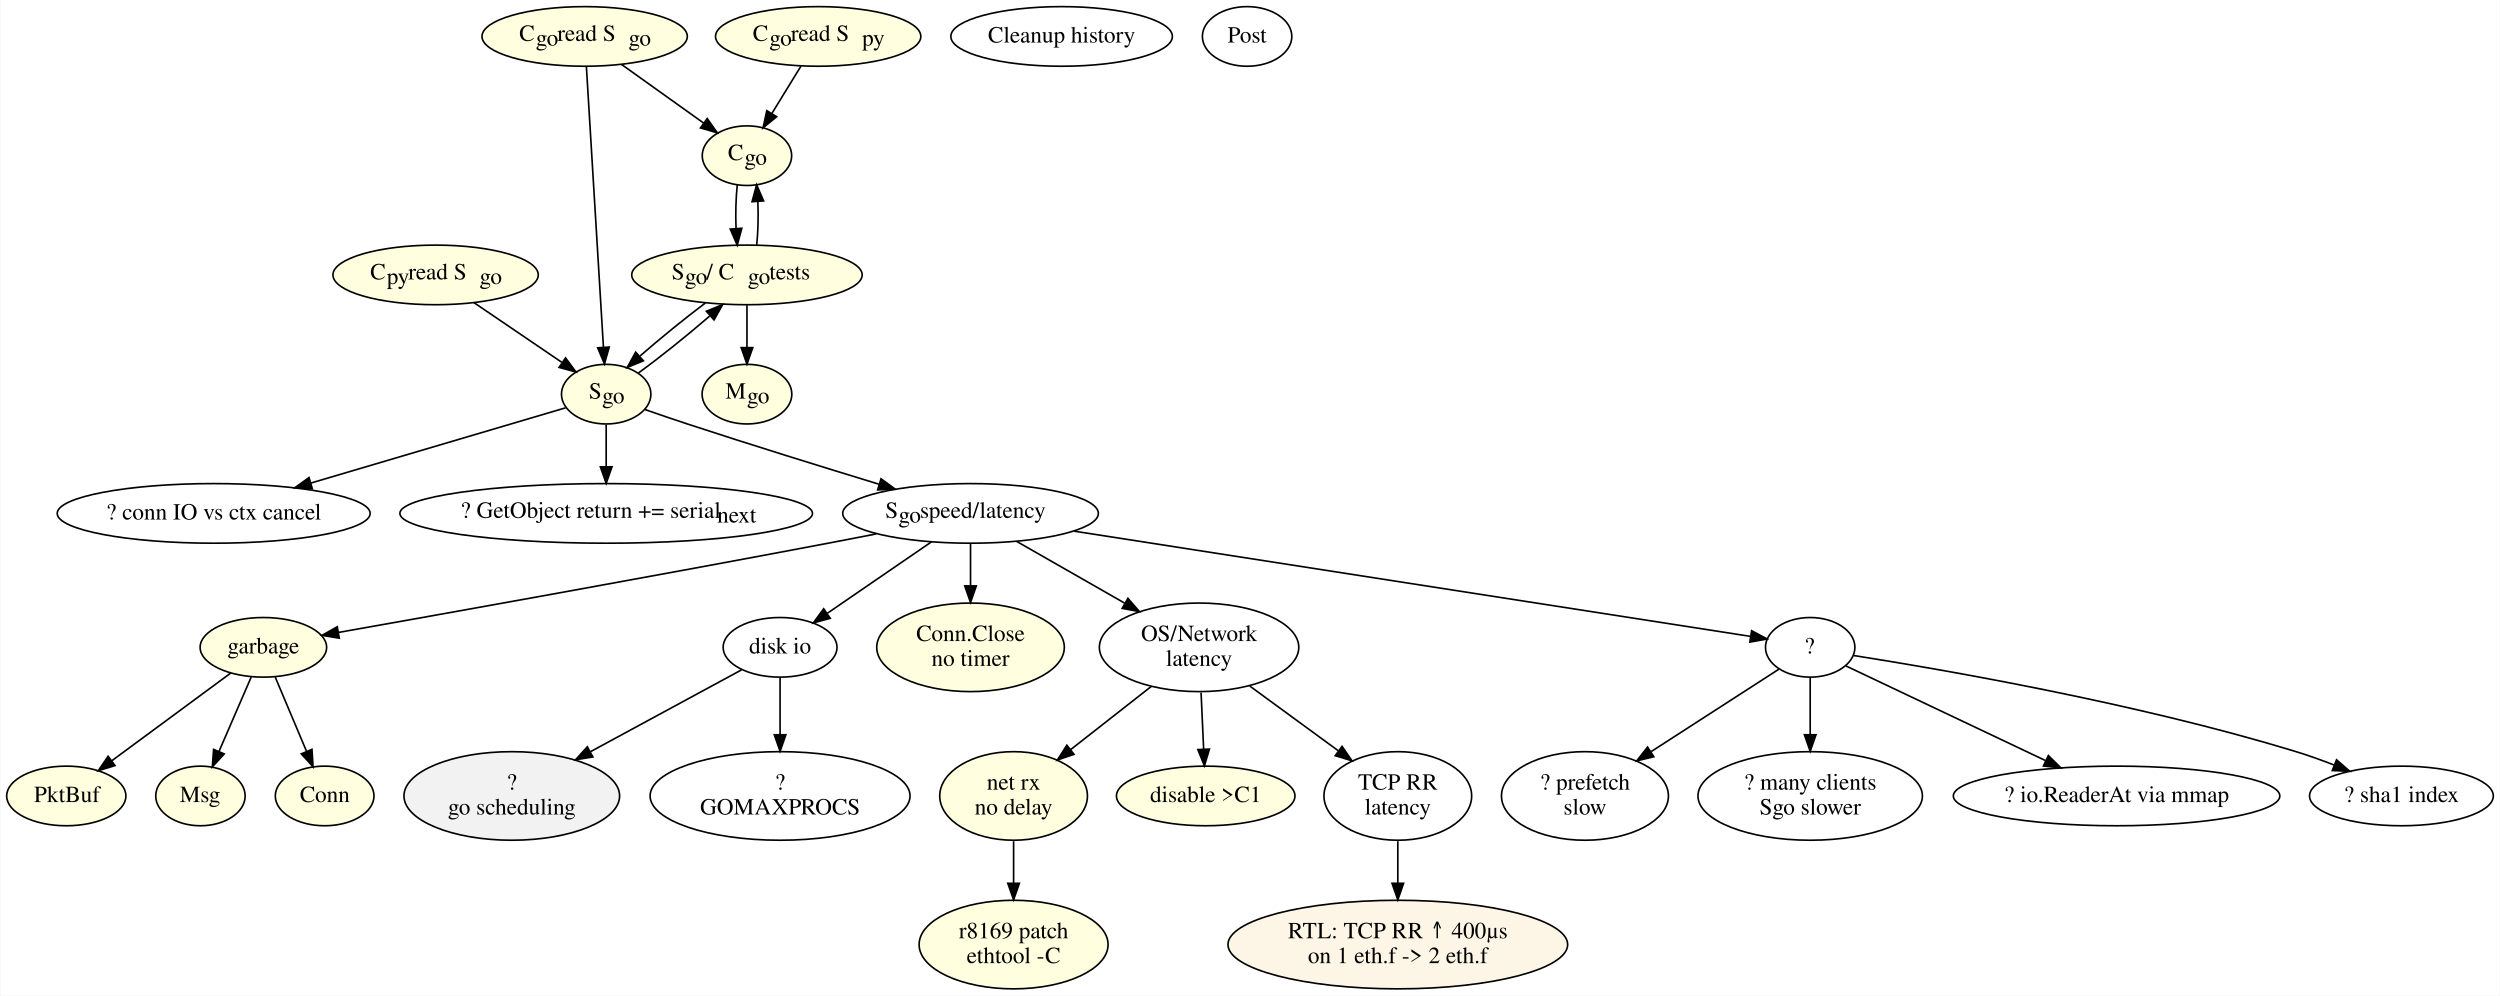
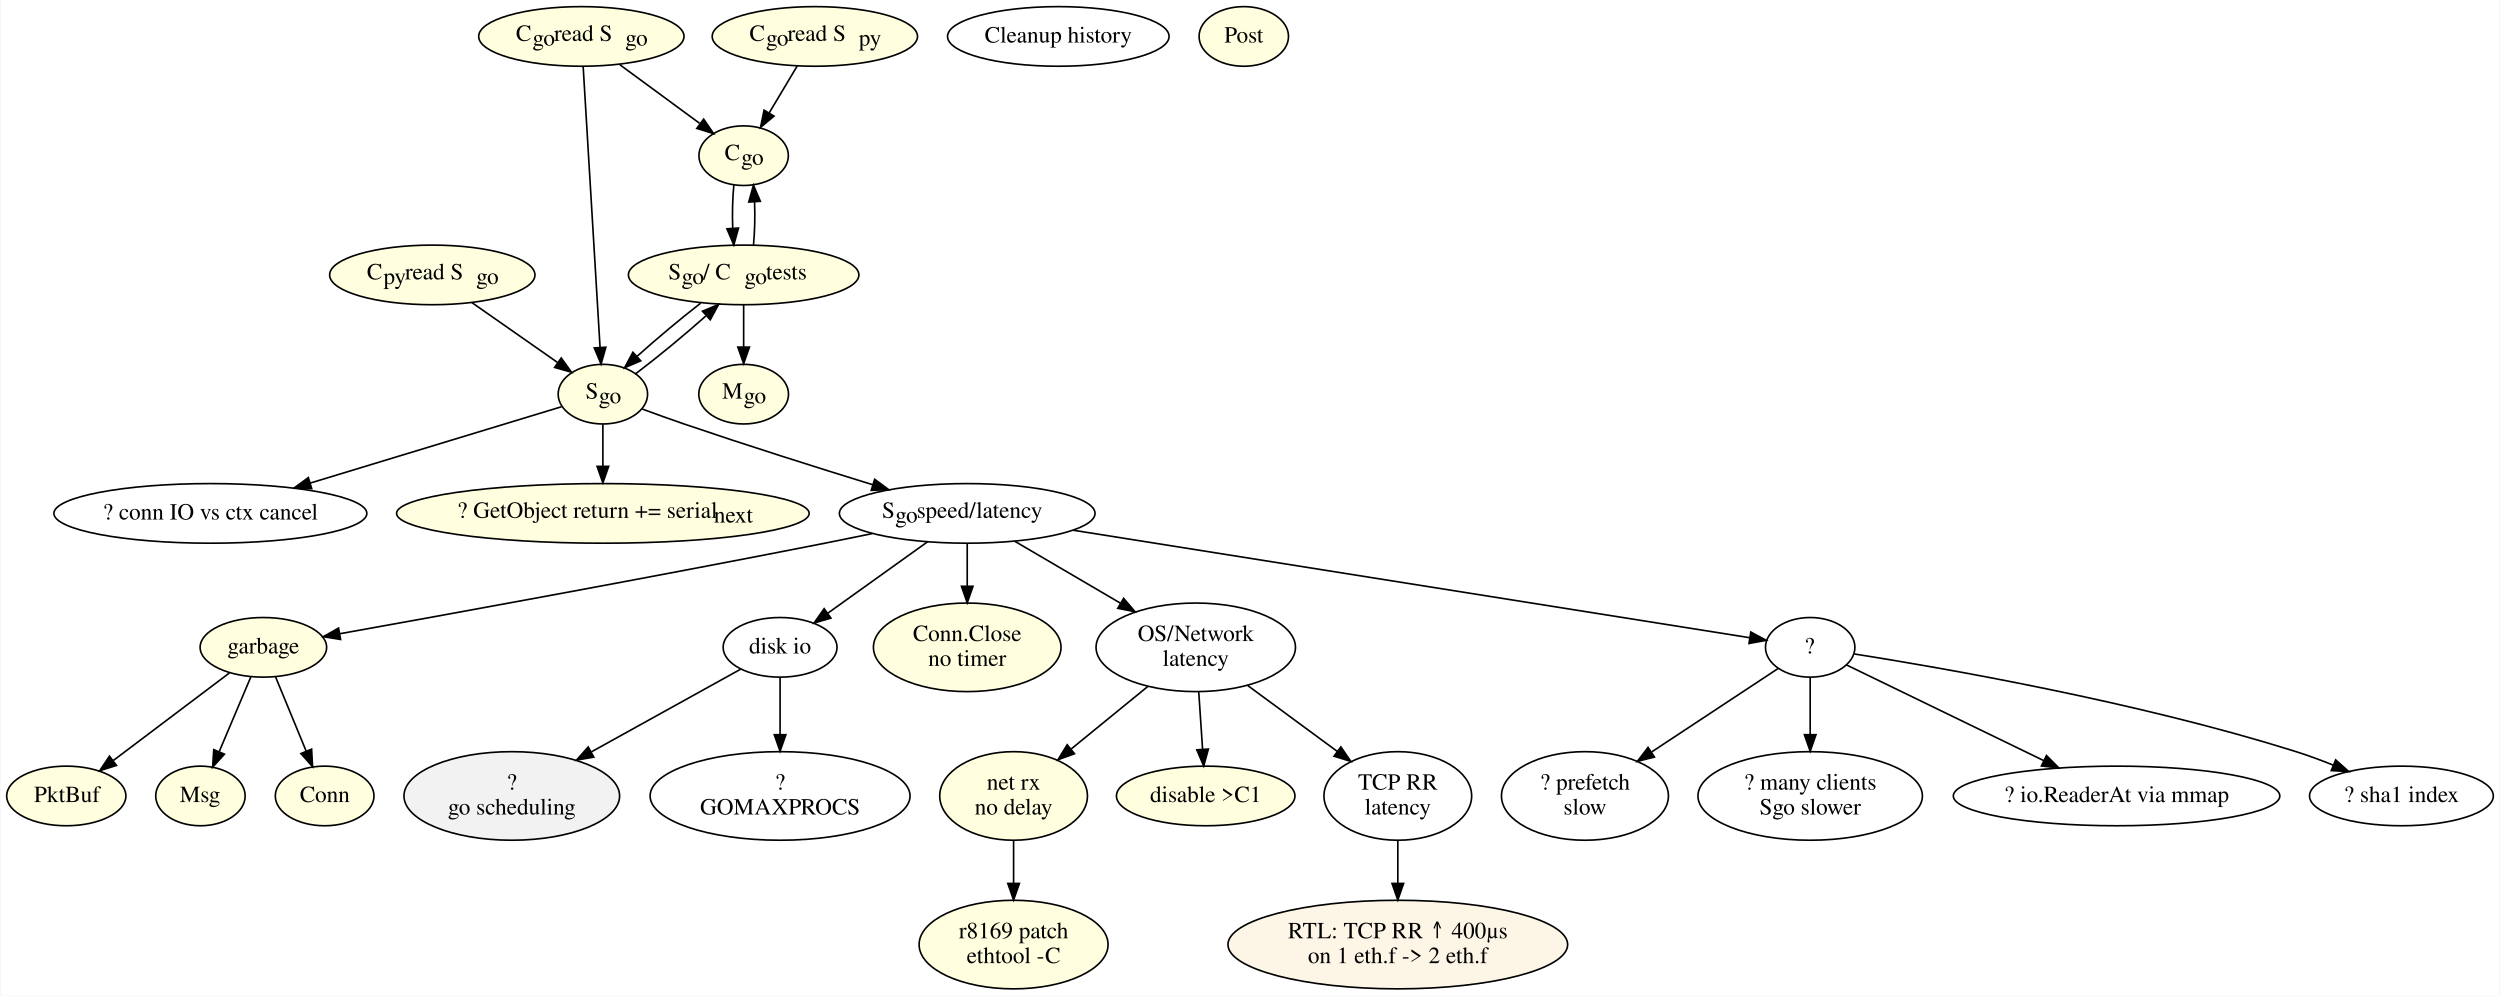
<svg xmlns="http://www.w3.org/2000/svg" width="1509pt" height="601pt" viewBox="0.00 0.00 1508.99 601.22">
-   <g id="graph0" class="graph" transform="scale(1 1) rotate(0) translate(4 597.22)">
-     <polygon fill="white" stroke="none" points="-4,4 -4,-597.22 1504.99,-597.22 1504.99,4 -4,4" />
+   <g id="graph0" class="graph" transform="scale(1 1) rotate(0) translate(4 597.2203)">
+     <polygon fill="#ffffff" stroke="transparent" points="-4,4 -4,-597.22 1504.992,-597.22 1504.992,4 -4,4" />
    <g id="node1" class="node">
-       <ellipse fill="lightyellow" stroke="black" cx="446.747" cy="-503.22" rx="27" ry="18" />
-       <text text-anchor="start" x="435.247" y="-500.52" font-family="Times,serif" font-size="14.00">C</text>
-       <text text-anchor="start" x="445.247" y="-500.52" font-family="Times,serif" baseline-shift="sub" font-size="14.00">go</text>
+       <ellipse fill="#ffffe0" stroke="#000000" cx="444.747" cy="-503.22" rx="27" ry="18" />
+       <text text-anchor="start" x="433.247" y="-500.52" font-family="Times,serif" font-size="14.00" fill="#000000">C</text>
+       <text text-anchor="start" x="443.247" y="-500.52" font-family="Times,serif" baseline-shift="sub" font-size="14.00" fill="#000000">go</text>
    </g>
    <g id="node2" class="node">
-       <ellipse fill="lightyellow" stroke="black" cx="446.747" cy="-431.22" rx="69.588" ry="18" />
-       <text text-anchor="start" x="401.247" y="-428.52" font-family="Times,serif" font-size="14.00">S</text>
-       <text text-anchor="start" x="409.247" y="-428.52" font-family="Times,serif" baseline-shift="sub" font-size="14.00">go</text>
-       <text text-anchor="start" x="422.247" y="-428.52" font-family="Times,serif" font-size="14.00">  / C</text>
-       <text text-anchor="start" x="447.247" y="-428.52" font-family="Times,serif" baseline-shift="sub" font-size="14.00">go</text>
-       <text text-anchor="start" x="460.247" y="-428.52" font-family="Times,serif" font-size="14.00">  tests</text>
+       <ellipse fill="#ffffe0" stroke="#000000" cx="444.747" cy="-431.22" rx="69.588" ry="18" />
+       <text text-anchor="start" x="399.247" y="-428.52" font-family="Times,serif" font-size="14.00" fill="#000000">S</text>
+       <text text-anchor="start" x="407.247" y="-428.52" font-family="Times,serif" baseline-shift="sub" font-size="14.00" fill="#000000">go</text>
+       <text text-anchor="start" x="420.247" y="-428.52" font-family="Times,serif" font-size="14.00" fill="#000000">  / C</text>
+       <text text-anchor="start" x="445.247" y="-428.52" font-family="Times,serif" baseline-shift="sub" font-size="14.00" fill="#000000">go</text>
+       <text text-anchor="start" x="458.247" y="-428.52" font-family="Times,serif" font-size="14.00" fill="#000000">  tests</text>
    </g>
    <g id="edge1" class="edge">
-       <path fill="none" stroke="black" d="M440.907,-485.631C440.044,-477.727 439.795,-468.072 440.159,-459.156" />
-       <polygon fill="black" stroke="black" points="443.65,-459.399 440.867,-449.177 436.668,-458.903 443.65,-459.399" />
+       <path fill="none" stroke="#000000" d="M438.831,-485.423C438.047,-477.607 437.816,-468.237 438.137,-459.504" />
+       <polygon fill="#000000" stroke="#000000" points="441.643,-459.52 438.802,-449.313 434.658,-459.064 441.643,-459.52" />
    </g>
    <g id="edge5" class="edge">
-       <path fill="none" stroke="black" d="M452.626,-449.177C453.461,-457.048 453.695,-466.594 453.33,-475.407" />
-       <polygon fill="black" stroke="black" points="449.821,-475.404 452.587,-485.631 456.803,-475.911 449.821,-475.404" />
+       <path fill="none" stroke="#000000" d="M450.692,-449.313C451.462,-457.168 451.679,-466.548 451.345,-475.266" />
+       <polygon fill="#000000" stroke="#000000" points="447.841,-475.211 450.663,-485.423 454.825,-475.68 447.841,-475.211" />
    </g>
    <g id="node3" class="node">
-       <ellipse fill="lightyellow" stroke="black" cx="361.747" cy="-359.22" rx="27" ry="18" />
-       <text text-anchor="start" x="351.247" y="-356.52" font-family="Times,serif" font-size="14.00">S</text>
-       <text text-anchor="start" x="359.247" y="-356.52" font-family="Times,serif" baseline-shift="sub" font-size="14.00">go</text>
+       <ellipse fill="#ffffe0" stroke="#000000" cx="359.747" cy="-359.22" rx="27" ry="18" />
+       <text text-anchor="start" x="349.247" y="-356.52" font-family="Times,serif" font-size="14.00" fill="#000000">S</text>
+       <text text-anchor="start" x="357.247" y="-356.52" font-family="Times,serif" baseline-shift="sub" font-size="14.00" fill="#000000">go</text>
    </g>
    <g id="edge4" class="edge">
-       <path fill="none" stroke="black" d="M421.698,-414.336C409.061,-404.832 394.04,-392.614 382.113,-382.193" />
-       <polygon fill="black" stroke="black" points="384.207,-379.371 374.417,-375.322 379.545,-384.593 384.207,-379.371" />
+       <path fill="none" stroke="#000000" d="M418.763,-414.157C406.417,-404.562 391.962,-392.457 380.371,-382.053" />
+       <polygon fill="#000000" stroke="#000000" points="382.601,-379.35 372.864,-375.174 377.872,-384.511 382.601,-379.35" />
    </g>
    <g id="node4" class="node">
-       <ellipse fill="lightyellow" stroke="black" cx="446.747" cy="-359.22" rx="27.097" ry="18" />
-       <text text-anchor="start" x="433.747" y="-356.52" font-family="Times,serif" font-size="14.00">M</text>
-       <text text-anchor="start" x="446.747" y="-356.52" font-family="Times,serif" baseline-shift="sub" font-size="14.00">go</text>
+       <ellipse fill="#ffffe0" stroke="#000000" cx="444.747" cy="-359.22" rx="27.097" ry="18" />
+       <text text-anchor="start" x="431.747" y="-356.52" font-family="Times,serif" font-size="14.00" fill="#000000">M</text>
+       <text text-anchor="start" x="444.747" y="-356.52" font-family="Times,serif" baseline-shift="sub" font-size="14.00" fill="#000000">go</text>
    </g>
    <g id="edge3" class="edge">
-       <path fill="none" stroke="black" d="M446.747,-412.917C446.747,-405.203 446.747,-395.933 446.747,-387.333" />
-       <polygon fill="black" stroke="black" points="450.247,-387.325 446.747,-377.325 443.247,-387.325 450.247,-387.325" />
+       <path fill="none" stroke="#000000" d="M444.747,-413.052C444.747,-405.351 444.747,-396.195 444.747,-387.637" />
+       <polygon fill="#000000" stroke="#000000" points="448.247,-387.634 444.747,-377.634 441.247,-387.634 448.247,-387.634" />
    </g>
    <g id="edge2" class="edge">
-       <path fill="none" stroke="black" d="M381.213,-371.971C394.081,-381.333 410.782,-394.747 424.19,-406.343" />
-       <polygon fill="black" stroke="black" points="422.234,-409.285 432.049,-413.275 426.865,-404.035 422.234,-409.285" />
+       <path fill="none" stroke="#000000" d="M379.635,-371.623C392.348,-381.164 408.68,-394.658 421.89,-406.394" />
+       <polygon fill="#000000" stroke="#000000" points="419.89,-409.304 429.651,-413.423 424.589,-404.116 419.89,-409.304" />
    </g>
    <g id="node5" class="node">
-       <ellipse fill="none" stroke="black" cx="124.747" cy="-287.22" rx="94.484" ry="18" />
-       <text text-anchor="middle" x="124.747" y="-283.52" font-family="Times,serif" font-size="14.00">? conn IO vs ctx cancel</text>
+       <ellipse fill="none" stroke="#000000" cx="122.747" cy="-287.22" rx="94.484" ry="18" />
+       <text text-anchor="middle" x="122.747" y="-283.52" font-family="Times,serif" font-size="14.00" fill="#000000">? conn IO vs ctx cancel</text>
    </g>
    <g id="edge6" class="edge">
-       <path fill="none" stroke="black" d="M337.276,-350.993C301.242,-340.35 232.831,-320.144 183.338,-305.526" />
-       <polygon fill="black" stroke="black" points="184.289,-302.157 173.707,-302.681 182.306,-308.871 184.289,-302.157" />
+       <path fill="none" stroke="#000000" d="M334.832,-351.651C299.067,-340.786 232.075,-320.434 182.921,-305.501" />
+       <polygon fill="#000000" stroke="#000000" points="183.928,-302.149 173.343,-302.591 181.894,-308.847 183.928,-302.149" />
    </g>
    <g id="node6" class="node">
-       <ellipse fill="none" stroke="black" cx="361.747" cy="-287.22" rx="124.578" ry="18" />
-       <text text-anchor="start" x="273.747" y="-284.52" font-family="Times,serif" font-size="14.00">? GetObject return += serial</text>
-       <text text-anchor="start" x="428.747" y="-284.52" font-family="Times,serif" baseline-shift="sub" font-size="14.00">next</text>
+       <ellipse fill="#ffffe0" stroke="#000000" cx="359.747" cy="-287.22" rx="124.578" ry="18" />
+       <text text-anchor="start" x="271.747" y="-284.52" font-family="Times,serif" font-size="14.00" fill="#000000">? GetObject return += serial</text>
+       <text text-anchor="start" x="426.747" y="-284.52" font-family="Times,serif" baseline-shift="sub" font-size="14.00" fill="#000000">next</text>
    </g>
    <g id="edge7" class="edge">
-       <path fill="none" stroke="black" d="M361.747,-340.917C361.747,-333.203 361.747,-323.933 361.747,-315.333" />
-       <polygon fill="black" stroke="black" points="365.247,-315.325 361.747,-305.325 358.247,-315.325 365.247,-315.325" />
+       <path fill="none" stroke="#000000" d="M359.747,-341.052C359.747,-333.351 359.747,-324.195 359.747,-315.637" />
+       <polygon fill="#000000" stroke="#000000" points="363.247,-315.634 359.747,-305.634 356.247,-315.634 363.247,-315.634" />
    </g>
    <g id="node7" class="node">
-       <ellipse fill="none" stroke="black" cx="581.747" cy="-287.22" rx="77.187" ry="18" />
-       <text text-anchor="start" x="530.247" y="-284.52" font-family="Times,serif" font-size="14.00">S</text>
-       <text text-anchor="start" x="538.247" y="-284.52" font-family="Times,serif" baseline-shift="sub" font-size="14.00">go</text>
-       <text text-anchor="start" x="551.247" y="-284.52" font-family="Times,serif" font-size="14.00">  speed/latency</text>
+       <ellipse fill="none" stroke="#000000" cx="579.747" cy="-287.22" rx="77.187" ry="18" />
+       <text text-anchor="start" x="528.247" y="-284.52" font-family="Times,serif" font-size="14.00" fill="#000000">S</text>
+       <text text-anchor="start" x="536.247" y="-284.52" font-family="Times,serif" baseline-shift="sub" font-size="14.00" fill="#000000">go</text>
+       <text text-anchor="start" x="549.247" y="-284.52" font-family="Times,serif" font-size="14.00" fill="#000000">  speed/latency</text>
    </g>
    <g id="edge8" class="edge">
-       <path fill="none" stroke="black" d="M385.122,-349.933C393.217,-347.11 402.363,-343.973 410.747,-341.22 449.315,-328.557 493.039,-315.02 526.619,-304.796" />
-       <polygon fill="black" stroke="black" points="527.701,-308.125 536.252,-301.87 525.666,-301.428 527.701,-308.125" />
+       <path fill="none" stroke="#000000" d="M383.594,-350.209C391.564,-347.265 400.513,-344.031 408.747,-341.22 446.558,-328.313 489.432,-314.776 522.791,-304.485" />
+       <polygon fill="#000000" stroke="#000000" points="523.848,-307.822 532.377,-301.536 521.79,-301.131 523.848,-307.822" />
    </g>
    <g id="node8" class="node">
-       <ellipse fill="lightyellow" stroke="black" cx="154.747" cy="-206.35" rx="38.194" ry="18" />
-       <text text-anchor="middle" x="154.747" y="-202.65" font-family="Times,serif" font-size="14.00">garbage</text>
+       <ellipse fill="#ffffe0" stroke="#000000" cx="154.747" cy="-206.35" rx="38.194" ry="18" />
+       <text text-anchor="middle" x="154.747" y="-202.65" font-family="Times,serif" font-size="14.00" fill="#000000">garbage</text>
    </g>
    <g id="edge9" class="edge">
-       <path fill="none" stroke="black" d="M524.872,-274.847C515.16,-272.942 505.167,-271.006 495.747,-269.22 389.973,-249.172 265.475,-226.924 200.098,-215.346" />
-       <polygon fill="black" stroke="black" points="200.582,-211.877 190.125,-213.581 199.363,-218.77 200.582,-211.877" />
+       <path fill="none" stroke="#000000" d="M522.422,-275.031C512.854,-273.051 503.025,-271.051 493.747,-269.22 389.229,-248.593 266.185,-226.26 200.893,-214.562" />
+       <polygon fill="#000000" stroke="#000000" points="201.382,-211.094 190.922,-212.778 200.149,-217.985 201.382,-211.094" />
    </g>
    <g id="node9" class="node">
-       <ellipse fill="none" stroke="black" cx="466.747" cy="-206.35" rx="34.394" ry="18" />
-       <text text-anchor="middle" x="466.747" y="-202.65" font-family="Times,serif" font-size="14.00">disk io</text>
+       <ellipse fill="none" stroke="#000000" cx="466.747" cy="-206.35" rx="34.394" ry="18" />
+       <text text-anchor="middle" x="466.747" y="-202.65" font-family="Times,serif" font-size="14.00" fill="#000000">disk io</text>
    </g>
    <g id="edge10" class="edge">
-       <path fill="none" stroke="black" d="M558.197,-270.069C539.962,-257.563 514.63,-240.19 495.25,-226.898" />
-       <polygon fill="black" stroke="black" points="497.038,-223.88 486.811,-221.111 493.078,-229.653 497.038,-223.88" />
+       <path fill="none" stroke="#000000" d="M555.782,-270.07C538.142,-257.445 514.082,-240.226 495.42,-226.87" />
+       <polygon fill="#000000" stroke="#000000" points="497.437,-224.01 487.268,-221.036 493.363,-229.702 497.437,-224.01" />
    </g>
    <g id="node10" class="node">
-       <ellipse fill="lightyellow" stroke="black" cx="581.747" cy="-206.35" rx="56.637" ry="26.741" />
-       <text text-anchor="middle" x="581.747" y="-210.15" font-family="Times,serif" font-size="14.00">Conn.Close</text>
-       <text text-anchor="middle" x="581.747" y="-195.15" font-family="Times,serif" font-size="14.00">no timer</text>
+       <ellipse fill="#ffffe0" stroke="#000000" cx="579.747" cy="-206.35" rx="56.637" ry="26.741" />
+       <text text-anchor="middle" x="579.747" y="-210.15" font-family="Times,serif" font-size="14.00" fill="#000000">Conn.Close</text>
+       <text text-anchor="middle" x="579.747" y="-195.15" font-family="Times,serif" font-size="14.00" fill="#000000">no timer</text>
    </g>
    <g id="edge11" class="edge">
-       <path fill="none" stroke="black" d="M581.747,-269.107C581.747,-261.617 581.747,-252.526 581.747,-243.648" />
-       <polygon fill="black" stroke="black" points="585.247,-243.433 581.747,-233.433 578.247,-243.433 585.247,-243.433" />
+       <path fill="none" stroke="#000000" d="M579.747,-268.87C579.747,-261.3 579.747,-252.24 579.747,-243.398" />
+       <polygon fill="#000000" stroke="#000000" points="583.247,-243.221 579.747,-233.221 576.247,-243.221 583.247,-243.221" />
    </g>
    <g id="node11" class="node">
-       <ellipse fill="none" stroke="black" cx="719.747" cy="-206.35" rx="60.208" ry="26.741" />
-       <text text-anchor="middle" x="719.747" y="-210.15" font-family="Times,serif" font-size="14.00">OS/Network</text>
-       <text text-anchor="middle" x="719.747" y="-195.15" font-family="Times,serif" font-size="14.00">latency</text>
+       <ellipse fill="none" stroke="#000000" cx="717.747" cy="-206.35" rx="60.208" ry="26.741" />
+       <text text-anchor="middle" x="717.747" y="-210.15" font-family="Times,serif" font-size="14.00" fill="#000000">OS/Network</text>
+       <text text-anchor="middle" x="717.747" y="-195.15" font-family="Times,serif" font-size="14.00" fill="#000000">latency</text>
    </g>
    <g id="edge12" class="edge">
-       <path fill="none" stroke="black" d="M609.673,-270.26C628.349,-259.586 653.336,-245.306 674.782,-233.048" />
-       <polygon fill="black" stroke="black" points="676.783,-235.936 683.728,-227.936 673.309,-229.859 676.783,-235.936" />
+       <path fill="none" stroke="#000000" d="M608.341,-270.464C626.785,-259.656 651.176,-245.362 672.247,-233.014" />
+       <polygon fill="#000000" stroke="#000000" points="674.189,-235.933 681.047,-227.857 670.65,-229.893 674.189,-235.933" />
    </g>
    <g id="node12" class="node">
-       <ellipse fill="none" stroke="black" cx="1088.75" cy="-206.35" rx="27" ry="18" />
-       <text text-anchor="start" x="1085.25" y="-202.65" font-family="Times,serif" font-size="14.00">?</text>
+       <ellipse fill="none" stroke="#000000" cx="1088.747" cy="-206.35" rx="27" ry="18" />
+       <text text-anchor="start" x="1085.247" y="-202.65" font-family="Times,serif" font-size="14.00" fill="#000000">?</text>
    </g>
    <g id="edge13" class="edge">
-       <path fill="none" stroke="black" d="M644.169,-276.51C751.392,-259.83 967.259,-226.249 1052.72,-212.954" />
-       <polygon fill="black" stroke="black" points="1053.38,-216.395 1062.72,-211.399 1052.3,-209.478 1053.38,-216.395" />
+       <path fill="none" stroke="#000000" d="M643.697,-277.06C751.605,-259.915 966.454,-225.78 1052.184,-212.159" />
+       <polygon fill="#000000" stroke="#000000" points="1052.893,-215.591 1062.22,-210.565 1051.795,-208.677 1052.893,-215.591" />
    </g>
    <g id="node17" class="node">
-       <ellipse fill="lightyellow" stroke="black" cx="35.747" cy="-116.61" rx="35.995" ry="18" />
-       <text text-anchor="start" x="16.247" y="-112.91" font-family="Times,serif" font-size="14.00">PktBuf</text>
+       <ellipse fill="#ffffe0" stroke="#000000" cx="35.747" cy="-116.61" rx="35.995" ry="18" />
+       <text text-anchor="start" x="16.247" y="-112.91" font-family="Times,serif" font-size="14.00" fill="#000000">PktBuf</text>
    </g>
    <g id="edge18" class="edge">
-       <path fill="none" stroke="black" d="M135.096,-190.862C115.515,-176.424 85.276,-154.129 63.302,-137.927" />
-       <polygon fill="black" stroke="black" points="65.157,-134.946 55.032,-131.829 61.003,-140.581 65.157,-134.946" />
+       <path fill="none" stroke="#000000" d="M134.29,-190.923C114.93,-176.324 85.698,-154.279 64.095,-137.988" />
+       <polygon fill="#000000" stroke="#000000" points="66.028,-135.062 55.937,-131.836 61.813,-140.651 66.028,-135.062" />
    </g>
    <g id="node18" class="node">
-       <ellipse fill="lightyellow" stroke="black" cx="116.747" cy="-116.61" rx="27" ry="18" />
-       <text text-anchor="start" x="104.247" y="-112.91" font-family="Times,serif" font-size="14.00">Msg</text>
+       <ellipse fill="#ffffe0" stroke="#000000" cx="116.747" cy="-116.61" rx="27" ry="18" />
+       <text text-anchor="start" x="104.247" y="-112.91" font-family="Times,serif" font-size="14.00" fill="#000000">Msg</text>
    </g>
    <g id="edge19" class="edge">
-       <path fill="none" stroke="black" d="M147.42,-188.433C141.918,-175.729 134.283,-158.1 128.007,-143.61" />
-       <polygon fill="black" stroke="black" points="131.108,-141.963 123.922,-134.178 124.685,-144.745 131.108,-141.963" />
+       <path fill="none" stroke="#000000" d="M147.239,-188.62C141.791,-175.755 134.324,-158.12 128.143,-143.523" />
+       <polygon fill="#000000" stroke="#000000" points="131.232,-141.841 124.109,-133.998 124.786,-144.571 131.232,-141.841" />
    </g>
    <g id="node19" class="node">
-       <ellipse fill="lightyellow" stroke="black" cx="191.747" cy="-116.61" rx="29.795" ry="18" />
-       <text text-anchor="start" x="176.747" y="-112.91" font-family="Times,serif" font-size="14.00">Conn</text>
+       <ellipse fill="#ffffe0" stroke="#000000" cx="191.747" cy="-116.61" rx="29.795" ry="18" />
+       <text text-anchor="start" x="176.747" y="-112.91" font-family="Times,serif" font-size="14.00" fill="#000000">Conn</text>
    </g>
    <g id="edge20" class="edge">
-       <path fill="none" stroke="black" d="M161.881,-188.433C167.238,-175.729 174.672,-158.1 180.783,-143.61" />
-       <polygon fill="black" stroke="black" points="184.1,-144.752 184.76,-134.178 177.65,-142.032 184.1,-144.752" />
+       <path fill="none" stroke="#000000" d="M162.057,-188.62C167.327,-175.838 174.538,-158.348 180.534,-143.806" />
+       <polygon fill="#000000" stroke="#000000" points="183.876,-144.882 184.452,-134.303 177.404,-142.214 183.876,-144.882" />
    </g>
    <g id="node20" class="node">
-       <ellipse fill="#f2f2f2" stroke="black" cx="304.747" cy="-116.61" rx="65.108" ry="26.741" />
-       <text text-anchor="middle" x="304.747" y="-120.41" font-family="Times,serif" font-size="14.00">?</text>
-       <text text-anchor="middle" x="304.747" y="-105.41" font-family="Times,serif" font-size="14.00">go scheduling</text>
+       <ellipse fill="#f2f2f2" stroke="#000000" cx="304.747" cy="-116.61" rx="65.108" ry="26.741" />
+       <text text-anchor="middle" x="304.747" y="-120.41" font-family="Times,serif" font-size="14.00" fill="#000000">?</text>
+       <text text-anchor="middle" x="304.747" y="-105.41" font-family="Times,serif" font-size="14.00" fill="#000000">go scheduling</text>
    </g>
    <g id="edge21" class="edge">
-       <path fill="none" stroke="black" d="M443.536,-192.779C419.829,-179.94 382.342,-159.636 352.3,-143.365" />
-       <polygon fill="black" stroke="black" points="353.7,-140.143 343.24,-138.458 350.366,-146.298 353.7,-140.143" />
+       <path fill="none" stroke="#000000" d="M442.843,-193.109C419.233,-180.03 382.456,-159.657 352.789,-143.224" />
+       <polygon fill="#000000" stroke="#000000" points="354.277,-140.046 343.833,-138.262 350.885,-146.17 354.277,-140.046" />
    </g>
    <g id="node21" class="node">
-       <ellipse fill="none" stroke="black" cx="466.747" cy="-116.61" rx="78.478" ry="26.741" />
-       <text text-anchor="middle" x="466.747" y="-120.41" font-family="Times,serif" font-size="14.00">?</text>
-       <text text-anchor="middle" x="466.747" y="-105.41" font-family="Times,serif" font-size="14.00">GOMAXPROCS</text>
+       <ellipse fill="none" stroke="#000000" cx="466.747" cy="-116.61" rx="78.478" ry="26.741" />
+       <text text-anchor="middle" x="466.747" y="-120.41" font-family="Times,serif" font-size="14.00" fill="#000000">?</text>
+       <text text-anchor="middle" x="466.747" y="-105.41" font-family="Times,serif" font-size="14.00" fill="#000000">GOMAXPROCS</text>
    </g>
    <g id="edge22" class="edge">
-       <path fill="none" stroke="black" d="M466.747,-188.016C466.747,-178.204 466.747,-165.557 466.747,-153.694" />
-       <polygon fill="black" stroke="black" points="470.247,-153.562 466.747,-143.562 463.247,-153.562 470.247,-153.562" />
+       <path fill="none" stroke="#000000" d="M466.747,-188.19C466.747,-178.287 466.747,-165.655 466.747,-153.767" />
+       <polygon fill="#000000" stroke="#000000" points="470.247,-153.6 466.747,-143.6 463.247,-153.6 470.247,-153.6" />
    </g>
    <g id="node27" class="node">
-       <ellipse fill="lightyellow" stroke="black" cx="607.747" cy="-116.61" rx="44.596" ry="26.741" />
-       <text text-anchor="middle" x="607.747" y="-120.41" font-family="Times,serif" font-size="14.00">net rx</text>
-       <text text-anchor="middle" x="607.747" y="-105.41" font-family="Times,serif" font-size="14.00">no delay</text>
+       <ellipse fill="#ffffe0" stroke="#000000" cx="607.747" cy="-116.61" rx="44.596" ry="26.741" />
+       <text text-anchor="middle" x="607.747" y="-120.41" font-family="Times,serif" font-size="14.00" fill="#000000">net rx</text>
+       <text text-anchor="middle" x="607.747" y="-105.41" font-family="Times,serif" font-size="14.00" fill="#000000">no delay</text>
    </g>
    <g id="edge27" class="edge">
-       <path fill="none" stroke="black" d="M690.904,-182.755C676.002,-171.081 657.714,-156.754 642.087,-144.512" />
-       <polygon fill="black" stroke="black" points="644.22,-141.737 634.19,-138.325 639.903,-147.247 644.22,-141.737" />
+       <path fill="none" stroke="#000000" d="M688.846,-182.772C674.667,-171.205 657.475,-157.179 642.576,-145.024" />
+       <polygon fill="#000000" stroke="#000000" points="644.529,-142.101 634.568,-138.491 640.104,-147.525 644.529,-142.101" />
    </g>
    <g id="node28" class="node">
-       <ellipse fill="lightyellow" stroke="black" cx="723.747" cy="-116.61" rx="53.891" ry="18" />
-       <text text-anchor="middle" x="723.747" y="-112.91" font-family="Times,serif" font-size="14.00">disable &gt;C1</text>
+       <ellipse fill="#ffffe0" stroke="#000000" cx="723.747" cy="-116.61" rx="53.891" ry="18" />
+       <text text-anchor="middle" x="723.747" y="-112.91" font-family="Times,serif" font-size="14.00" fill="#000000">disable &gt;C1</text>
    </g>
    <g id="edge28" class="edge">
-       <path fill="none" stroke="black" d="M720.947,-179.025C721.437,-168.274 722.004,-155.839 722.499,-144.982" />
-       <polygon fill="black" stroke="black" points="726.005,-144.921 722.964,-134.772 719.013,-144.602 726.005,-144.921" />
+       <path fill="none" stroke="#000000" d="M719.547,-179.425C720.279,-168.47 721.126,-155.807 721.867,-144.733" />
+       <polygon fill="#000000" stroke="#000000" points="725.362,-144.921 722.537,-134.71 718.377,-144.454 725.362,-144.921" />
    </g>
    <g id="node29" class="node">
-       <ellipse fill="none" stroke="black" cx="839.747" cy="-116.61" rx="44.596" ry="26.741" />
-       <text text-anchor="middle" x="839.747" y="-120.41" font-family="Times,serif" font-size="14.00">TCP RR</text>
-       <text text-anchor="middle" x="839.747" y="-105.41" font-family="Times,serif" font-size="14.00">latency</text>
+       <ellipse fill="none" stroke="#000000" cx="839.747" cy="-116.61" rx="44.596" ry="26.741" />
+       <text text-anchor="middle" x="839.747" y="-120.41" font-family="Times,serif" font-size="14.00" fill="#000000">TCP RR</text>
+       <text text-anchor="middle" x="839.747" y="-105.41" font-family="Times,serif" font-size="14.00" fill="#000000">latency</text>
    </g>
    <g id="edge29" class="edge">
-       <path fill="none" stroke="black" d="M750.338,-182.983C766.689,-171.028 786.911,-156.242 803.985,-143.758" />
-       <polygon fill="black" stroke="black" points="806.077,-146.564 812.083,-137.837 801.945,-140.914 806.077,-146.564" />
+       <path fill="none" stroke="#000000" d="M749.165,-183.24C765.668,-171.101 785.982,-156.158 803.188,-143.502" />
+       <polygon fill="#000000" stroke="#000000" points="805.373,-146.239 811.355,-137.495 801.226,-140.601 805.373,-146.239" />
    </g>
    <g id="node13" class="node">
-       <ellipse fill="none" stroke="black" cx="952.747" cy="-116.61" rx="50.41" ry="26.741" />
-       <text text-anchor="middle" x="952.747" y="-120.41" font-family="Times,serif" font-size="14.00">? prefetch</text>
-       <text text-anchor="middle" x="952.747" y="-105.41" font-family="Times,serif" font-size="14.00">slow</text>
+       <ellipse fill="none" stroke="#000000" cx="952.747" cy="-116.61" rx="50.41" ry="26.741" />
+       <text text-anchor="middle" x="952.747" y="-120.41" font-family="Times,serif" font-size="14.00" fill="#000000">? prefetch</text>
+       <text text-anchor="middle" x="952.747" y="-105.41" font-family="Times,serif" font-size="14.00" fill="#000000">slow</text>
    </g>
    <g id="edge14" class="edge">
-       <path fill="none" stroke="black" d="M1069.84,-193.15C1049.99,-180.346 1018.19,-159.833 992.742,-143.413" />
-       <polygon fill="black" stroke="black" points="994.334,-140.275 984.033,-137.795 990.539,-146.157 994.334,-140.275" />
+       <path fill="none" stroke="#000000" d="M1069.55,-193.683C1049.77,-180.631 1018.345,-159.895 993.071,-143.218" />
+       <polygon fill="#000000" stroke="#000000" points="994.691,-140.094 984.417,-137.508 990.836,-145.937 994.691,-140.094" />
    </g>
    <g id="node14" class="node">
-       <ellipse fill="none" stroke="black" cx="1088.75" cy="-116.61" rx="67.765" ry="26.741" />
-       <text text-anchor="middle" x="1088.75" y="-120.41" font-family="Times,serif" font-size="14.00">? many clients</text>
-       <text text-anchor="middle" x="1088.75" y="-105.41" font-family="Times,serif" font-size="14.00">Sgo slower</text>
+       <ellipse fill="none" stroke="#000000" cx="1088.747" cy="-116.61" rx="67.765" ry="26.741" />
+       <text text-anchor="middle" x="1088.747" y="-120.41" font-family="Times,serif" font-size="14.00" fill="#000000">? many clients</text>
+       <text text-anchor="middle" x="1088.747" y="-105.41" font-family="Times,serif" font-size="14.00" fill="#000000">Sgo slower</text>
    </g>
    <g id="edge15" class="edge">
-       <path fill="none" stroke="black" d="M1088.75,-188.016C1088.75,-178.204 1088.75,-165.557 1088.75,-153.694" />
-       <polygon fill="black" stroke="black" points="1092.25,-153.562 1088.75,-143.562 1085.25,-153.562 1092.25,-153.562" />
+       <path fill="none" stroke="#000000" d="M1088.747,-188.19C1088.747,-178.287 1088.747,-165.655 1088.747,-153.767" />
+       <polygon fill="#000000" stroke="#000000" points="1092.247,-153.6 1088.747,-143.6 1085.247,-153.6 1092.247,-153.6" />
    </g>
    <g id="node15" class="node">
-       <ellipse fill="none" stroke="black" cx="1273.75" cy="-116.61" rx="98.583" ry="18" />
-       <text text-anchor="middle" x="1273.75" y="-112.91" font-family="Times,serif" font-size="14.00">? io.ReaderAt via mmap</text>
+       <ellipse fill="none" stroke="#000000" cx="1273.747" cy="-116.61" rx="98.583" ry="18" />
+       <text text-anchor="middle" x="1273.747" y="-112.91" font-family="Times,serif" font-size="14.00" fill="#000000">? io.ReaderAt via mmap</text>
    </g>
    <g id="edge16" class="edge">
-       <path fill="none" stroke="black" d="M1110.33,-195.114C1139.77,-181.153 1193.15,-155.836 1230.88,-137.942" />
-       <polygon fill="black" stroke="black" points="1232.57,-141.012 1240.11,-133.564 1229.57,-134.687 1232.57,-141.012" />
+       <path fill="none" stroke="#000000" d="M1110.695,-195.703C1139.901,-181.536 1192.209,-156.163 1229.709,-137.972" />
+       <polygon fill="#000000" stroke="#000000" points="1231.431,-141.027 1238.9,-133.513 1228.376,-134.729 1231.431,-141.027" />
    </g>
    <g id="node16" class="node">
-       <ellipse fill="none" stroke="black" cx="1445.75" cy="-116.61" rx="55.491" ry="18" />
-       <text text-anchor="middle" x="1445.75" y="-112.91" font-family="Times,serif" font-size="14.00">? sha1 index</text>
+       <ellipse fill="none" stroke="#000000" cx="1445.747" cy="-116.61" rx="55.491" ry="18" />
+       <text text-anchor="middle" x="1445.747" y="-112.91" font-family="Times,serif" font-size="14.00" fill="#000000">? sha1 index</text>
    </g>
    <g id="edge17" class="edge">
-       <path fill="none" stroke="black" d="M1115,-201.4C1166.76,-193.267 1285.28,-172.912 1381.75,-143.48 1389.4,-141.144 1397.42,-138.266 1405.09,-135.287" />
-       <polygon fill="black" stroke="black" points="1406.58,-138.46 1414.57,-131.494 1403.98,-131.961 1406.58,-138.46" />
+       <path fill="none" stroke="#000000" d="M1115.438,-202.334C1167.454,-194.134 1285.706,-173.656 1381.747,-143.48 1389.264,-141.118 1397.117,-138.21 1404.644,-135.188" />
+       <polygon fill="#000000" stroke="#000000" points="1406.053,-138.393 1413.953,-131.333 1403.374,-131.925 1406.053,-138.393" />
    </g>
    <g id="node22" class="node">
-       <ellipse fill="lightyellow" stroke="black" cx="258.747" cy="-431.22" rx="61.99" ry="18" />
-       <text text-anchor="start" x="219.247" y="-428.52" font-family="Times,serif" font-size="14.00">C</text>
-       <text text-anchor="start" x="229.247" y="-428.52" font-family="Times,serif" baseline-shift="sub" font-size="14.00">py</text>
-       <text text-anchor="start" x="242.247" y="-428.52" font-family="Times,serif" font-size="14.00">  read S</text>
-       <text text-anchor="start" x="285.247" y="-428.52" font-family="Times,serif" baseline-shift="sub" font-size="14.00">go</text>
+       <ellipse fill="#ffffe0" stroke="#000000" cx="256.747" cy="-431.22" rx="61.99" ry="18" />
+       <text text-anchor="start" x="217.247" y="-428.52" font-family="Times,serif" font-size="14.00" fill="#000000">C</text>
+       <text text-anchor="start" x="227.247" y="-428.52" font-family="Times,serif" baseline-shift="sub" font-size="14.00" fill="#000000">py</text>
+       <text text-anchor="start" x="240.247" y="-428.52" font-family="Times,serif" font-size="14.00" fill="#000000">  read S</text>
+       <text text-anchor="start" x="283.247" y="-428.52" font-family="Times,serif" baseline-shift="sub" font-size="14.00" fill="#000000">go</text>
    </g>
    <g id="edge23" class="edge">
-       <path fill="none" stroke="black" d="M281.862,-414.511C297.576,-403.832 318.417,-389.667 334.872,-378.485" />
-       <polygon fill="black" stroke="black" points="337.199,-381.135 343.502,-372.62 333.264,-375.346 337.199,-381.135" />
+       <path fill="none" stroke="#000000" d="M280.636,-414.521C296.08,-403.725 316.227,-389.642 332.324,-378.389" />
+       <polygon fill="#000000" stroke="#000000" points="334.604,-381.066 340.795,-372.468 330.594,-375.329 334.604,-381.066" />
    </g>
    <g id="node23" class="node">
-       <ellipse fill="lightyellow" stroke="black" cx="348.747" cy="-575.22" rx="61.99" ry="18" />
-       <text text-anchor="start" x="309.247" y="-572.52" font-family="Times,serif" font-size="14.00">C</text>
-       <text text-anchor="start" x="319.247" y="-572.52" font-family="Times,serif" baseline-shift="sub" font-size="14.00">go</text>
-       <text text-anchor="start" x="332.247" y="-572.52" font-family="Times,serif" font-size="14.00">  read S</text>
-       <text text-anchor="start" x="375.247" y="-572.52" font-family="Times,serif" baseline-shift="sub" font-size="14.00">go</text>
+       <ellipse fill="#ffffe0" stroke="#000000" cx="346.747" cy="-575.22" rx="61.99" ry="18" />
+       <text text-anchor="start" x="307.247" y="-572.52" font-family="Times,serif" font-size="14.00" fill="#000000">C</text>
+       <text text-anchor="start" x="317.247" y="-572.52" font-family="Times,serif" baseline-shift="sub" font-size="14.00" fill="#000000">go</text>
+       <text text-anchor="start" x="330.247" y="-572.52" font-family="Times,serif" font-size="14.00" fill="#000000">  read S</text>
+       <text text-anchor="start" x="373.247" y="-572.52" font-family="Times,serif" baseline-shift="sub" font-size="14.00" fill="#000000">go</text>
    </g>
    <g id="edge24" class="edge">
-       <path fill="none" stroke="black" d="M370.985,-558.336C385.756,-547.785 405.207,-533.891 420.702,-522.824" />
-       <polygon fill="black" stroke="black" points="422.746,-525.665 428.849,-517.005 418.677,-519.969 422.746,-525.665" />
+       <path fill="none" stroke="#000000" d="M369.971,-558.157C384.45,-547.52 403.126,-533.799 418.191,-522.731" />
+       <polygon fill="#000000" stroke="#000000" points="420.598,-525.305 426.585,-516.564 416.454,-519.664 420.598,-525.305" />
    </g>
    <g id="edge25" class="edge">
-       <path fill="none" stroke="black" d="M349.789,-557.07C352.037,-520.052 357.362,-432.401 360.083,-387.607" />
-       <polygon fill="black" stroke="black" points="363.587,-387.647 360.7,-377.453 356.6,-387.222 363.587,-387.647" />
+       <path fill="none" stroke="#000000" d="M347.833,-557.176C350.094,-519.614 355.32,-432.774 358.037,-387.631" />
+       <polygon fill="#000000" stroke="#000000" points="361.548,-387.558 358.655,-377.365 354.56,-387.137 361.548,-387.558" />
    </g>
    <g id="node24" class="node">
-       <ellipse fill="lightyellow" stroke="black" cx="489.747" cy="-575.22" rx="61.99" ry="18" />
-       <text text-anchor="start" x="450.247" y="-572.52" font-family="Times,serif" font-size="14.00">C</text>
-       <text text-anchor="start" x="460.247" y="-572.52" font-family="Times,serif" baseline-shift="sub" font-size="14.00">go</text>
-       <text text-anchor="start" x="473.247" y="-572.52" font-family="Times,serif" font-size="14.00">  read S</text>
-       <text text-anchor="start" x="516.247" y="-572.52" font-family="Times,serif" baseline-shift="sub" font-size="14.00">py</text>
+       <ellipse fill="#ffffe0" stroke="#000000" cx="487.747" cy="-575.22" rx="61.99" ry="18" />
+       <text text-anchor="start" x="448.247" y="-572.52" font-family="Times,serif" font-size="14.00" fill="#000000">C</text>
+       <text text-anchor="start" x="458.247" y="-572.52" font-family="Times,serif" baseline-shift="sub" font-size="14.00" fill="#000000">go</text>
+       <text text-anchor="start" x="471.247" y="-572.52" font-family="Times,serif" font-size="14.00" fill="#000000">  read S</text>
+       <text text-anchor="start" x="514.247" y="-572.52" font-family="Times,serif" baseline-shift="sub" font-size="14.00" fill="#000000">py</text>
    </g>
    <g id="edge26" class="edge">
-       <path fill="none" stroke="black" d="M479.338,-557.275C474.064,-548.69 467.564,-538.108 461.759,-528.659" />
-       <polygon fill="black" stroke="black" points="464.687,-526.739 456.471,-520.05 458.723,-530.403 464.687,-526.739" />
+       <path fill="none" stroke="#000000" d="M477.118,-557.423C471.991,-548.839 465.746,-538.382 460.113,-528.951" />
+       <polygon fill="#000000" stroke="#000000" points="463.09,-527.108 454.958,-520.318 457.08,-530.698 463.09,-527.108" />
    </g>
    <g id="node25" class="node">
-       <ellipse fill="none" stroke="black" cx="636.747" cy="-575.22" rx="66.888" ry="18" />
-       <text text-anchor="middle" x="636.747" y="-571.52" font-family="Times,serif" font-size="14.00">Cleanup history</text>
+       <ellipse fill="none" stroke="#000000" cx="634.747" cy="-575.22" rx="66.888" ry="18" />
+       <text text-anchor="middle" x="634.747" y="-571.52" font-family="Times,serif" font-size="14.00" fill="#000000">Cleanup history</text>
    </g>
    <g id="node26" class="node">
-       <ellipse fill="none" stroke="black" cx="748.747" cy="-575.22" rx="27" ry="18" />
-       <text text-anchor="middle" x="748.747" y="-571.52" font-family="Times,serif" font-size="14.00">Post</text>
+       <ellipse fill="#ffffe0" stroke="#000000" cx="746.747" cy="-575.22" rx="27" ry="18" />
+       <text text-anchor="middle" x="746.747" y="-571.52" font-family="Times,serif" font-size="14.00" fill="#000000">Post</text>
    </g>
    <g id="node31" class="node">
-       <ellipse fill="lightyellow" stroke="black" cx="607.747" cy="-26.87" rx="57.052" ry="26.741" />
-       <text text-anchor="middle" x="607.747" y="-30.67" font-family="Times,serif" font-size="14.00">r8169 patch</text>
-       <text text-anchor="middle" x="607.747" y="-15.67" font-family="Times,serif" font-size="14.00">ethtool -C</text>
+       <ellipse fill="#ffffe0" stroke="#000000" cx="607.747" cy="-26.87" rx="57.052" ry="26.741" />
+       <text text-anchor="middle" x="607.747" y="-30.67" font-family="Times,serif" font-size="14.00" fill="#000000">r8169 patch</text>
+       <text text-anchor="middle" x="607.747" y="-15.67" font-family="Times,serif" font-size="14.00" fill="#000000">ethtool -C</text>
    </g>
    <g id="edge31" class="edge">
-       <path fill="none" stroke="black" d="M607.747,-89.285C607.747,-81.319 607.747,-72.427 607.747,-63.939" />
-       <polygon fill="black" stroke="black" points="611.247,-63.874 607.747,-53.874 604.247,-63.874 611.247,-63.874" />
+       <path fill="none" stroke="#000000" d="M607.747,-89.685C607.747,-81.61 607.747,-72.607 607.747,-63.996" />
+       <polygon fill="#000000" stroke="#000000" points="611.247,-63.776 607.747,-53.776 604.247,-63.776 611.247,-63.776" />
    </g>
    <g id="node30" class="node">
-       <ellipse fill="oldlace" stroke="black" cx="839.747" cy="-26.87" rx="102.561" ry="26.741" />
-       <text text-anchor="middle" x="839.747" y="-30.67" font-family="Times,serif" font-size="14.00">RTL: TCP RR ↑ 400μs</text>
-       <text text-anchor="middle" x="839.747" y="-15.67" font-family="Times,serif" font-size="14.00"> on 1 eth.f -&gt; 2 eth.f</text>
+       <ellipse fill="#fdf5e6" stroke="#000000" cx="839.747" cy="-26.87" rx="102.561" ry="26.741" />
+       <text text-anchor="middle" x="839.747" y="-30.67" font-family="Times,serif" font-size="14.00" fill="#000000">RTL: TCP RR ↑ 400μs</text>
+       <text text-anchor="middle" x="839.747" y="-15.67" font-family="Times,serif" font-size="14.00" fill="#000000"> on 1 eth.f -&gt; 2 eth.f</text>
    </g>
    <g id="edge30" class="edge">
-       <path fill="none" stroke="black" d="M839.747,-89.285C839.747,-81.319 839.747,-72.427 839.747,-63.939" />
-       <polygon fill="black" stroke="black" points="843.247,-63.874 839.747,-53.874 836.247,-63.874 843.247,-63.874" />
+       <path fill="none" stroke="#000000" d="M839.747,-89.685C839.747,-81.61 839.747,-72.607 839.747,-63.996" />
+       <polygon fill="#000000" stroke="#000000" points="843.247,-63.776 839.747,-53.776 836.247,-63.776 843.247,-63.776" />
    </g>
  </g>
</svg>
